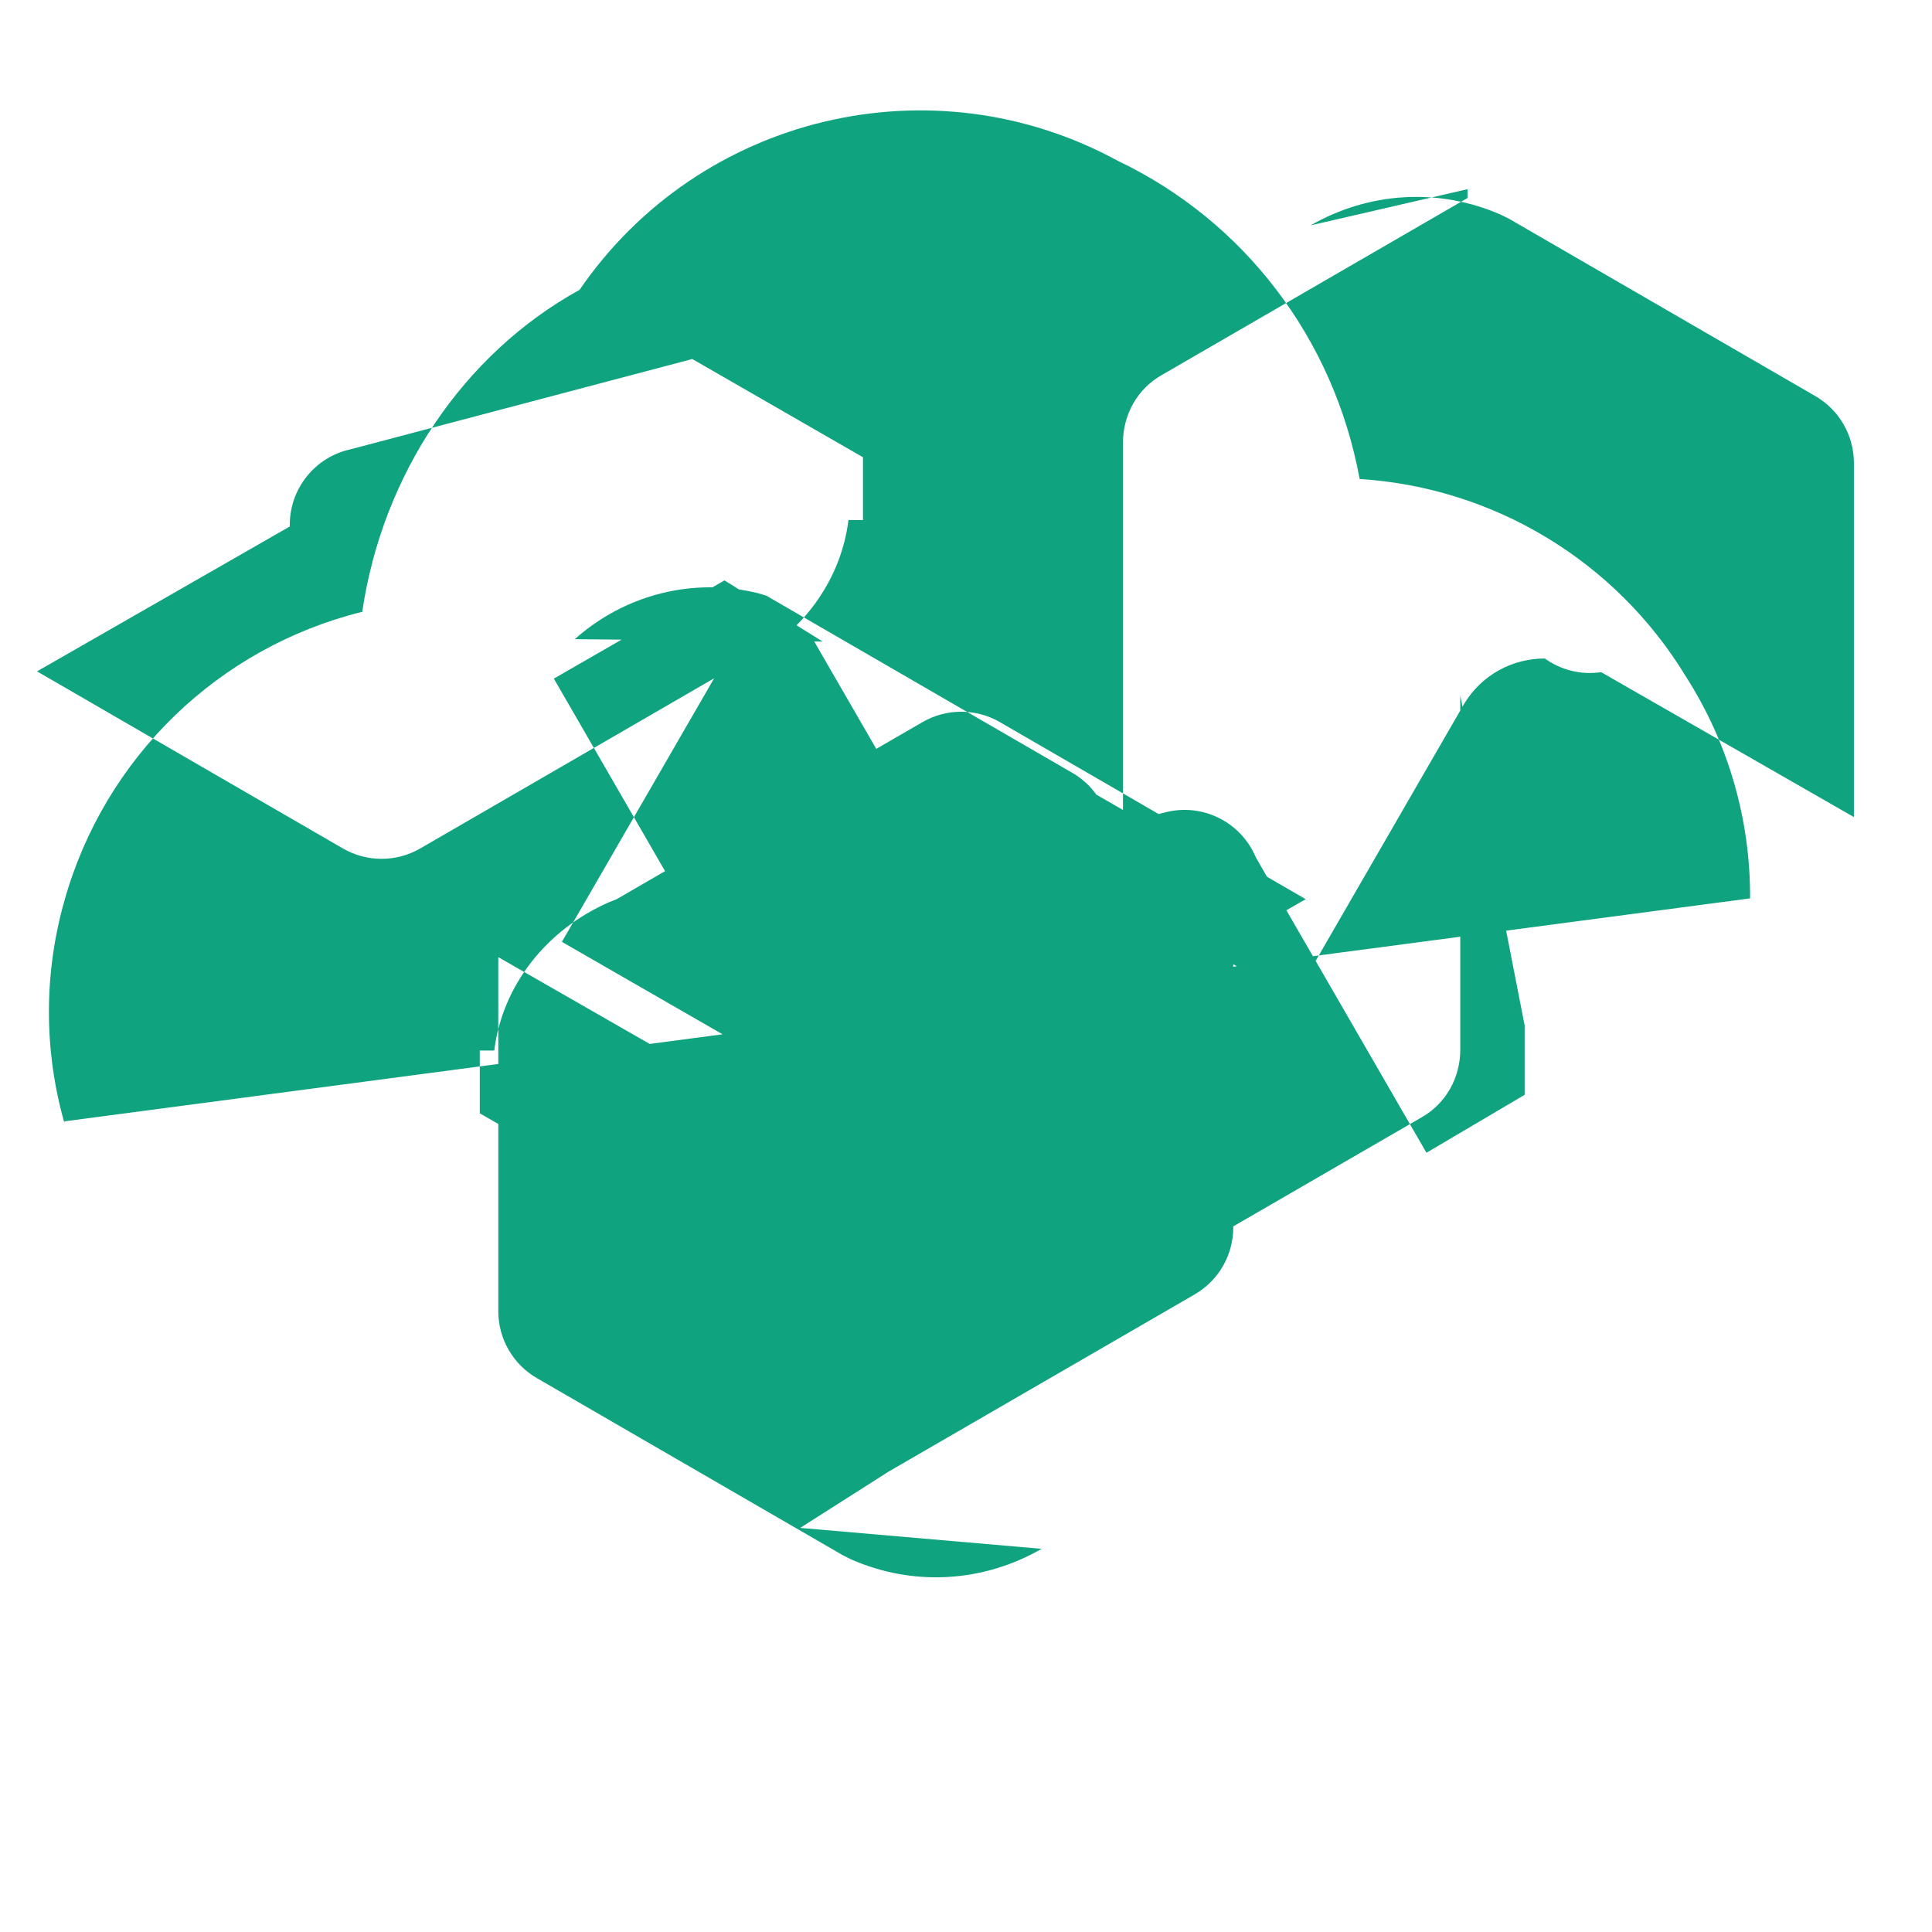
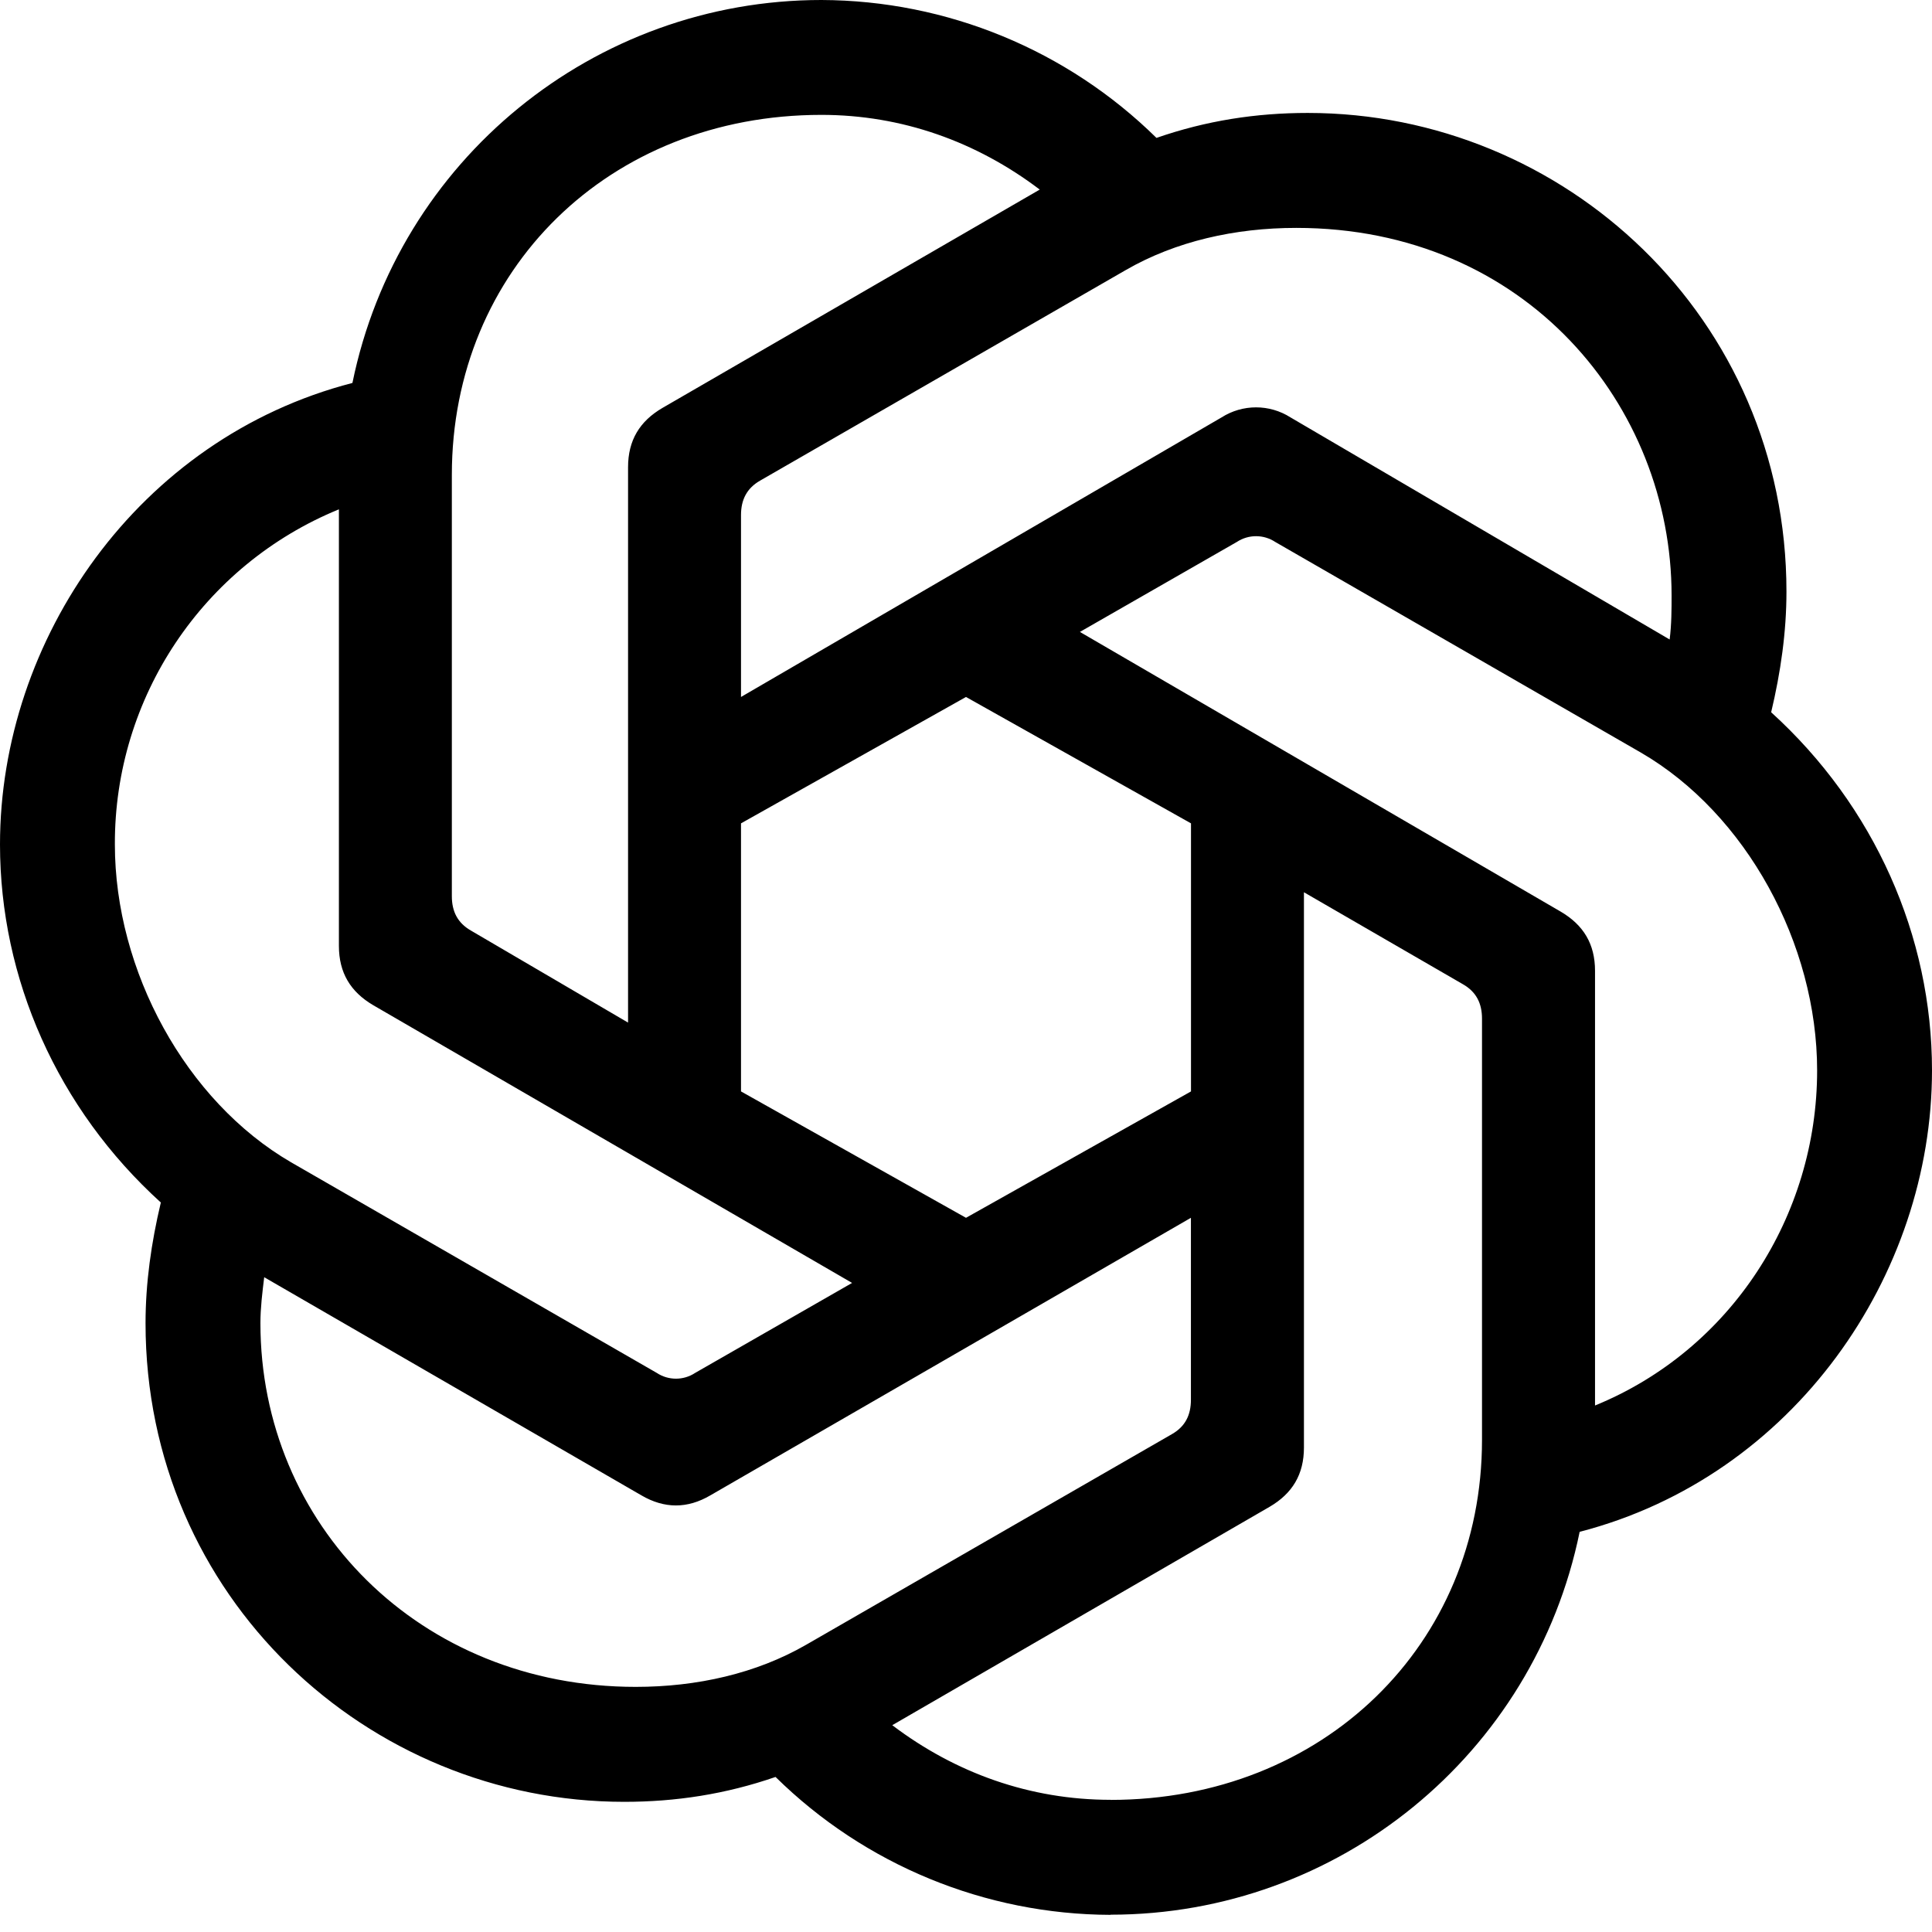
- <svg xmlns="http://www.w3.org/2000/svg" viewBox="0 0 24 24" fill="none">
-   <path d="M21.74 11.16a5.05 5.05 0 0 0-.8-2.76 5.12 5.12 0 0 0-4.05-2.45c-.32-1.74-1.43-3.2-3-3.95a5.13 5.13 0 0 0-6.69 1.6c-1.45.8-2.45 2.3-2.7 4a5.12 5.12 0 0 0-3.7 3.59 5.05 5.05 0 0 0 0 2.76v-.02zm-8.8 8.08c-.73.42-1.6.47-2.37.13l-.1-.05-3.8-2.2a.96.96 0 0 1-.48-.83v-4.4l3.14 1.8c.2.11.45.17.7.17h.05c.4 0 .78-.2 1-.56l2.12-3.67 2.12 1.22v4.4a.96.96 0 0 1-.48.83l-3.8 2.2-1.1.7zm-6.8-6.19c.1-.81.65-1.5 1.42-1.84l.1-.04 3.8-2.2a.96.96 0 0 1 .96 0l3.8 2.2-3.14 1.8a.96.96 0 0 1-.76.96l-4.24 1.12-2.12-1.22v-.78zm1-5.11c.63-.56 1.48-.77 2.28-.57l.1.03 3.8 2.2a.96.96 0 0 1 .48.83v4.4l-3.14-1.8a.96.96 0 0 1-.7-.17c-.4-.1-.78-.4-.96-.76l-2.12-3.67 2.12-1.22 1.22.76zm11 .7v4.4c0 .35-.18.67-.48.84l-3.8 2.2-3.14-1.8a.96.96 0 0 1-.48-.83v-2.24l4.24-1.12a.96.96 0 0 1 1.12.56l2.12 3.67 1.22-.72v-.86zm-1.86-5.84c.73-.42 1.6-.47 2.37-.13l.1.05 3.8 2.2a.96.96 0 0 1 .48.83v4.4l-3.14-1.8a.96.96 0 0 1-.7-.17c-.4 0-.78.2-1 .56l-2.12 3.67-2.12-1.22V5.5c0-.35.18-.67.48-.84l3.8-2.2v-.11zm-5.74 3.66c-.1.81-.65 1.5-1.42 1.84l-.1.04-3.8 2.2a.96.96 0 0 1-.96 0l-3.8-2.2 3.14-1.8a.96.96 0 0 1 .76-.96l4.24-1.12 2.12 1.22v.78zm-1.26 6.54c-.1 0-.15-.05-.18-.08l-2.12-1.22 2.12-3.67c.1-.18.3-.3.5-.3h.05c.2 0 .4.1.5.3l2.12 3.67-2.12 1.22c-.12.06-.24.08-.37.08z" fill="#10A37F" />
+ <svg xmlns="http://www.w3.org/2000/svg" fill="currentColor" fill-rule="evenodd" viewBox="0 0 24 24" id="openai-chatgpt">
+   <path d="M9.205 8.658v-2.26c0-.19.072-.333.238-.428l4.543-2.616c.619-.357 1.356-.523 2.117-.523 2.854 0 4.662 2.212 4.662 4.566 0 .167 0 .357-.024.547l-4.71-2.759a.797.797 0 00-.856 0l-5.97 3.473zm10.609 8.8V12.06c0-.333-.143-.57-.429-.737l-5.97-3.473 1.95-1.118a.433.433 0 01.476 0l4.543 2.617c1.309.76 2.189 2.378 2.189 3.948 0 1.808-1.07 3.473-2.76 4.163zM7.802 12.703l-1.95-1.142c-.167-.095-.239-.238-.239-.428V5.899c0-2.545 1.95-4.472 4.591-4.472 1 0 1.927.333 2.712.928L8.23 5.067c-.285.166-.428.404-.428.737v6.898zM12 15.128l-2.795-1.57v-3.33L12 8.658l2.795 1.57v3.33L12 15.128zm1.796 7.23c-1 0-1.927-.332-2.712-.927l4.686-2.712c.285-.166.428-.404.428-.737v-6.898l1.974 1.142c.167.095.238.238.238.428v5.233c0 2.545-1.974 4.472-4.614 4.472zm-5.637-5.303l-4.544-2.617c-1.308-.761-2.188-2.378-2.188-3.948A4.482 4.482 0 014.21 6.327v5.423c0 .333.143.571.428.738l5.947 3.449-1.95 1.118a.432.432 0 01-.476 0zm-.262 3.9c-2.688 0-4.662-2.021-4.662-4.519 0-.19.024-.38.047-.57l4.686 2.71c.286.167.571.167.856 0l5.97-3.448v2.26c0 .19-.07.333-.237.428l-4.543 2.616c-.619.357-1.356.523-2.117.523zm5.899 2.83a5.947 5.947 0 005.827-4.756C22.287 18.339 24 15.84 24 13.296c0-1.665-.713-3.282-1.998-4.448.119-.5.19-.999.19-1.498 0-3.401-2.759-5.947-5.946-5.947-.642 0-1.26.095-1.88.31A5.962 5.962 0 0010.205 0a5.947 5.947 0 00-5.827 4.757C1.713 5.447 0 7.945 0 10.49c0 1.666.713 3.283 1.998 4.448-.119.5-.19 1-.19 1.499 0 3.401 2.759 5.946 5.946 5.946.642 0 1.26-.095 1.88-.309a5.96 5.96 0 004.162 1.713z" />
</svg>
